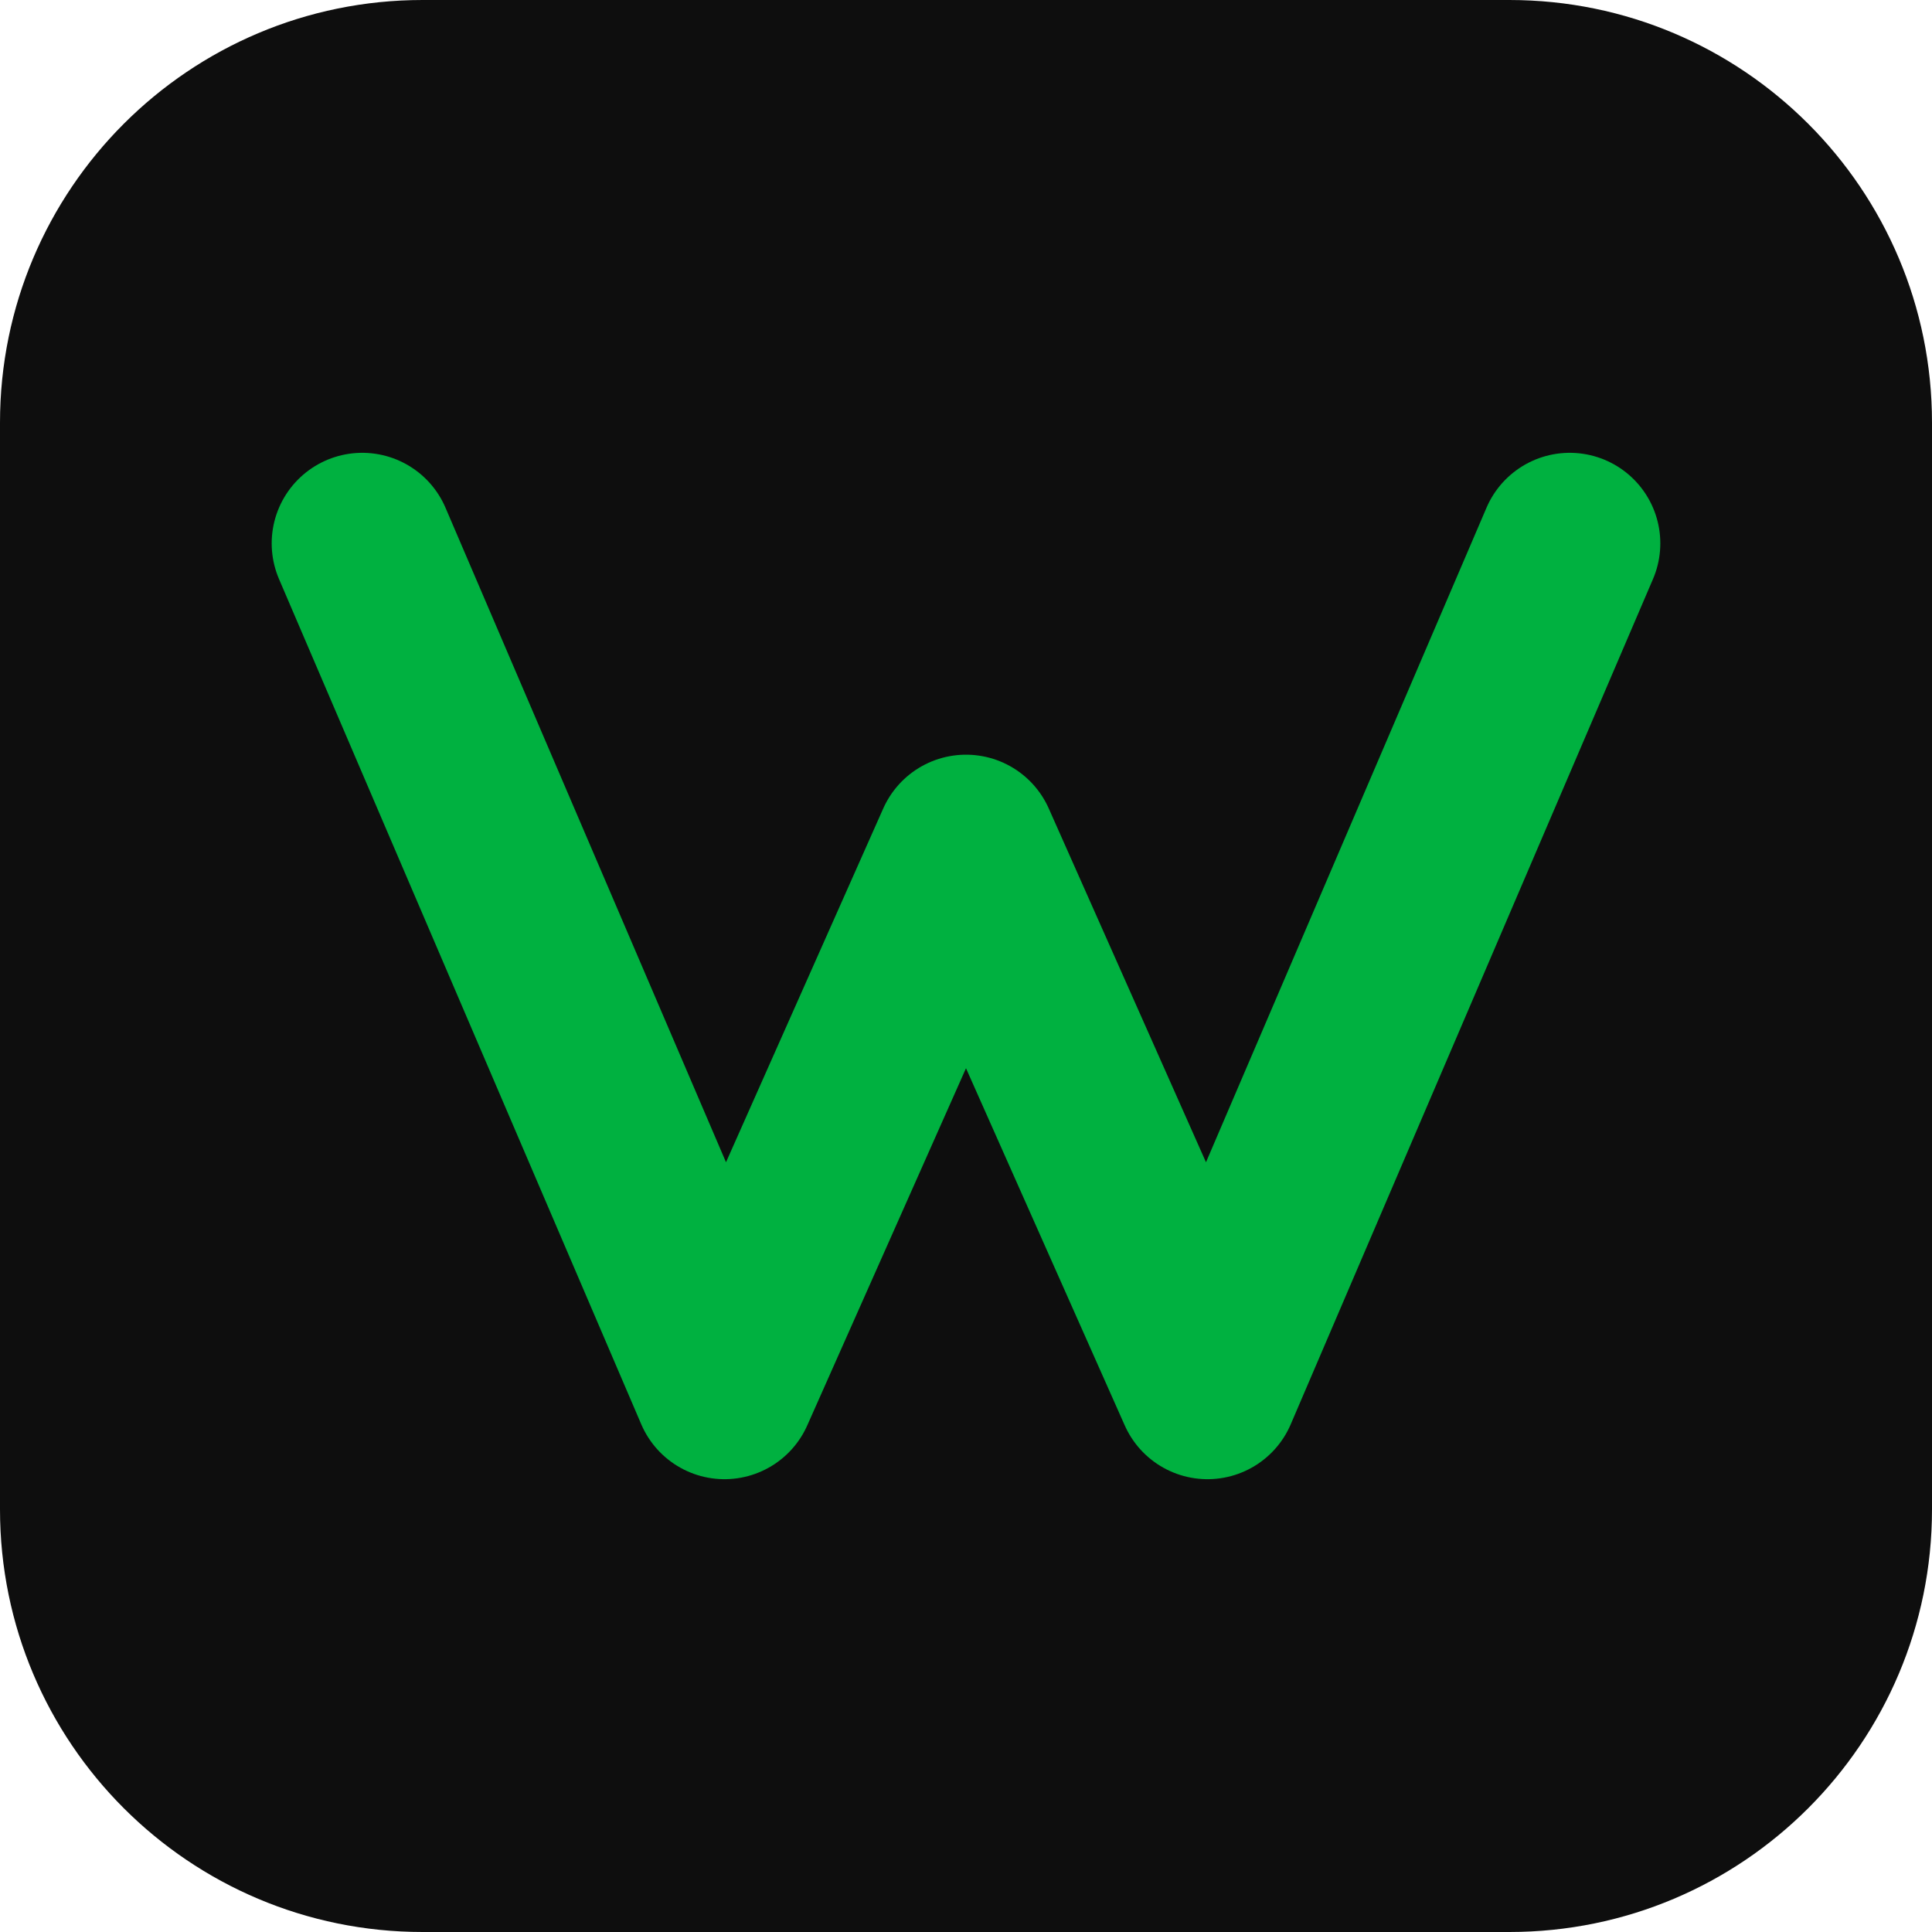
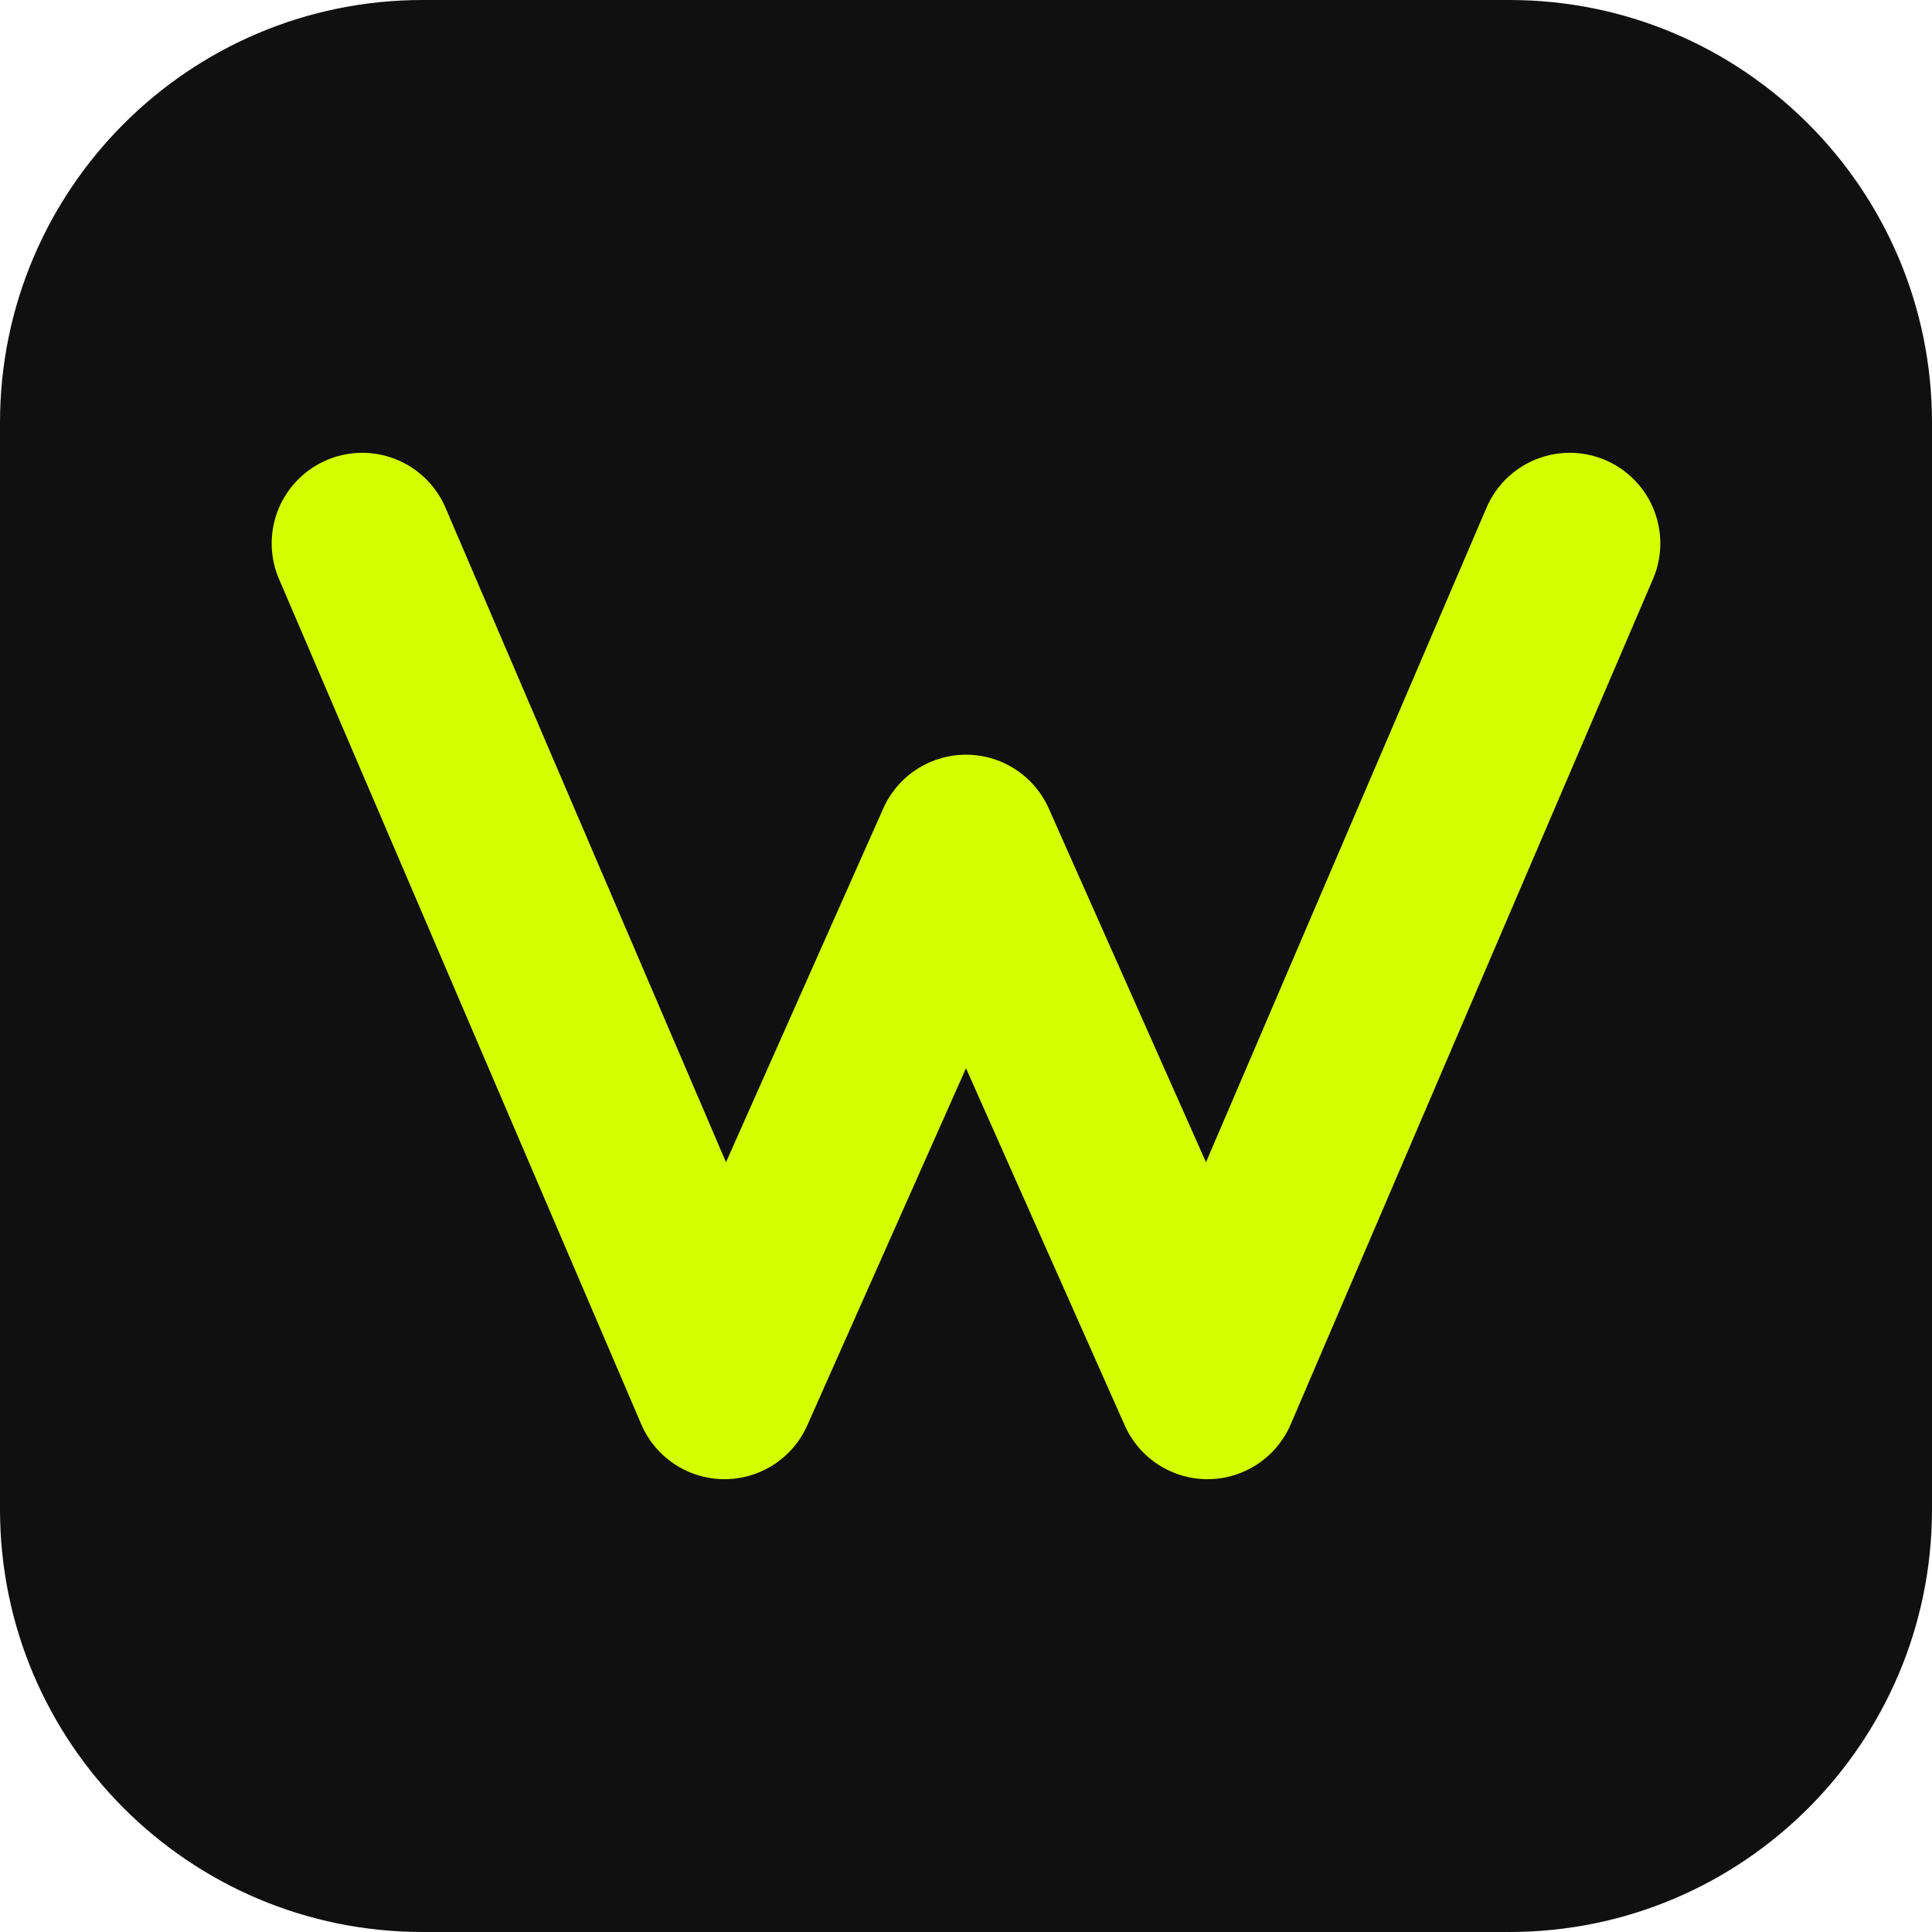
<svg xmlns="http://www.w3.org/2000/svg" viewBox="0 0 64 64" fill="none">
-   <rect width="64" height="64" rx="14" fill="#0e0e0e" />
-   <path d="M12 18L24 46L32 28L40 46L52 18" stroke="#00b140" stroke-width="6" stroke-linecap="round" stroke-linejoin="round" />
+   <rect width="64" height="64" rx="14" fill="#101010" />
+   <path d="M12 18L24 46L32 28L40 46L52 18" stroke="#D4FF00" stroke-width="6" stroke-linecap="round" stroke-linejoin="round" />
</svg>
